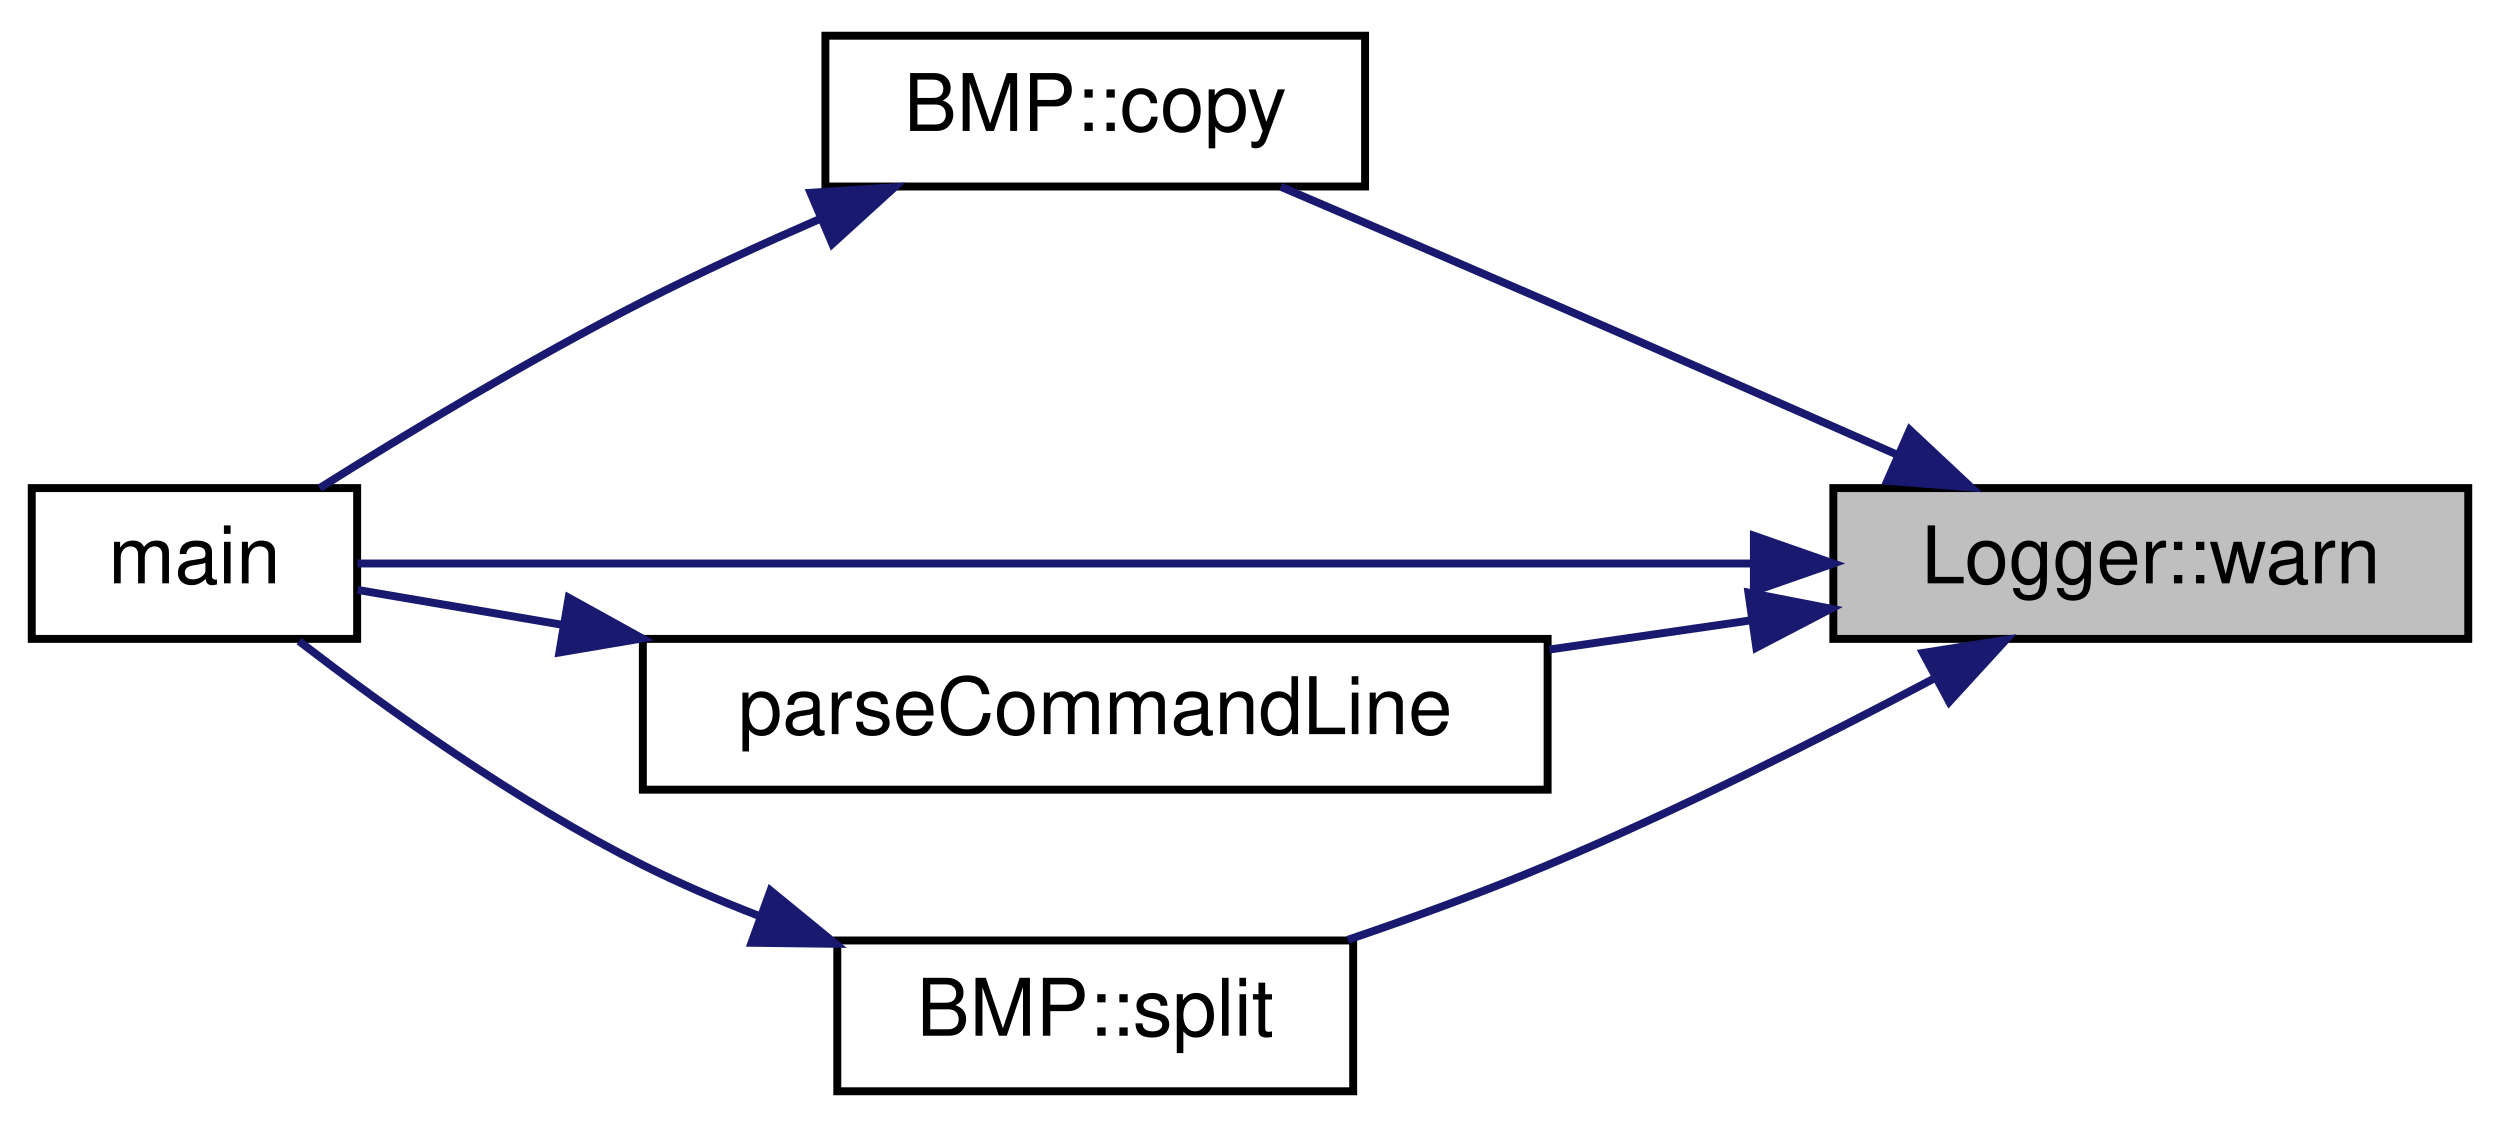
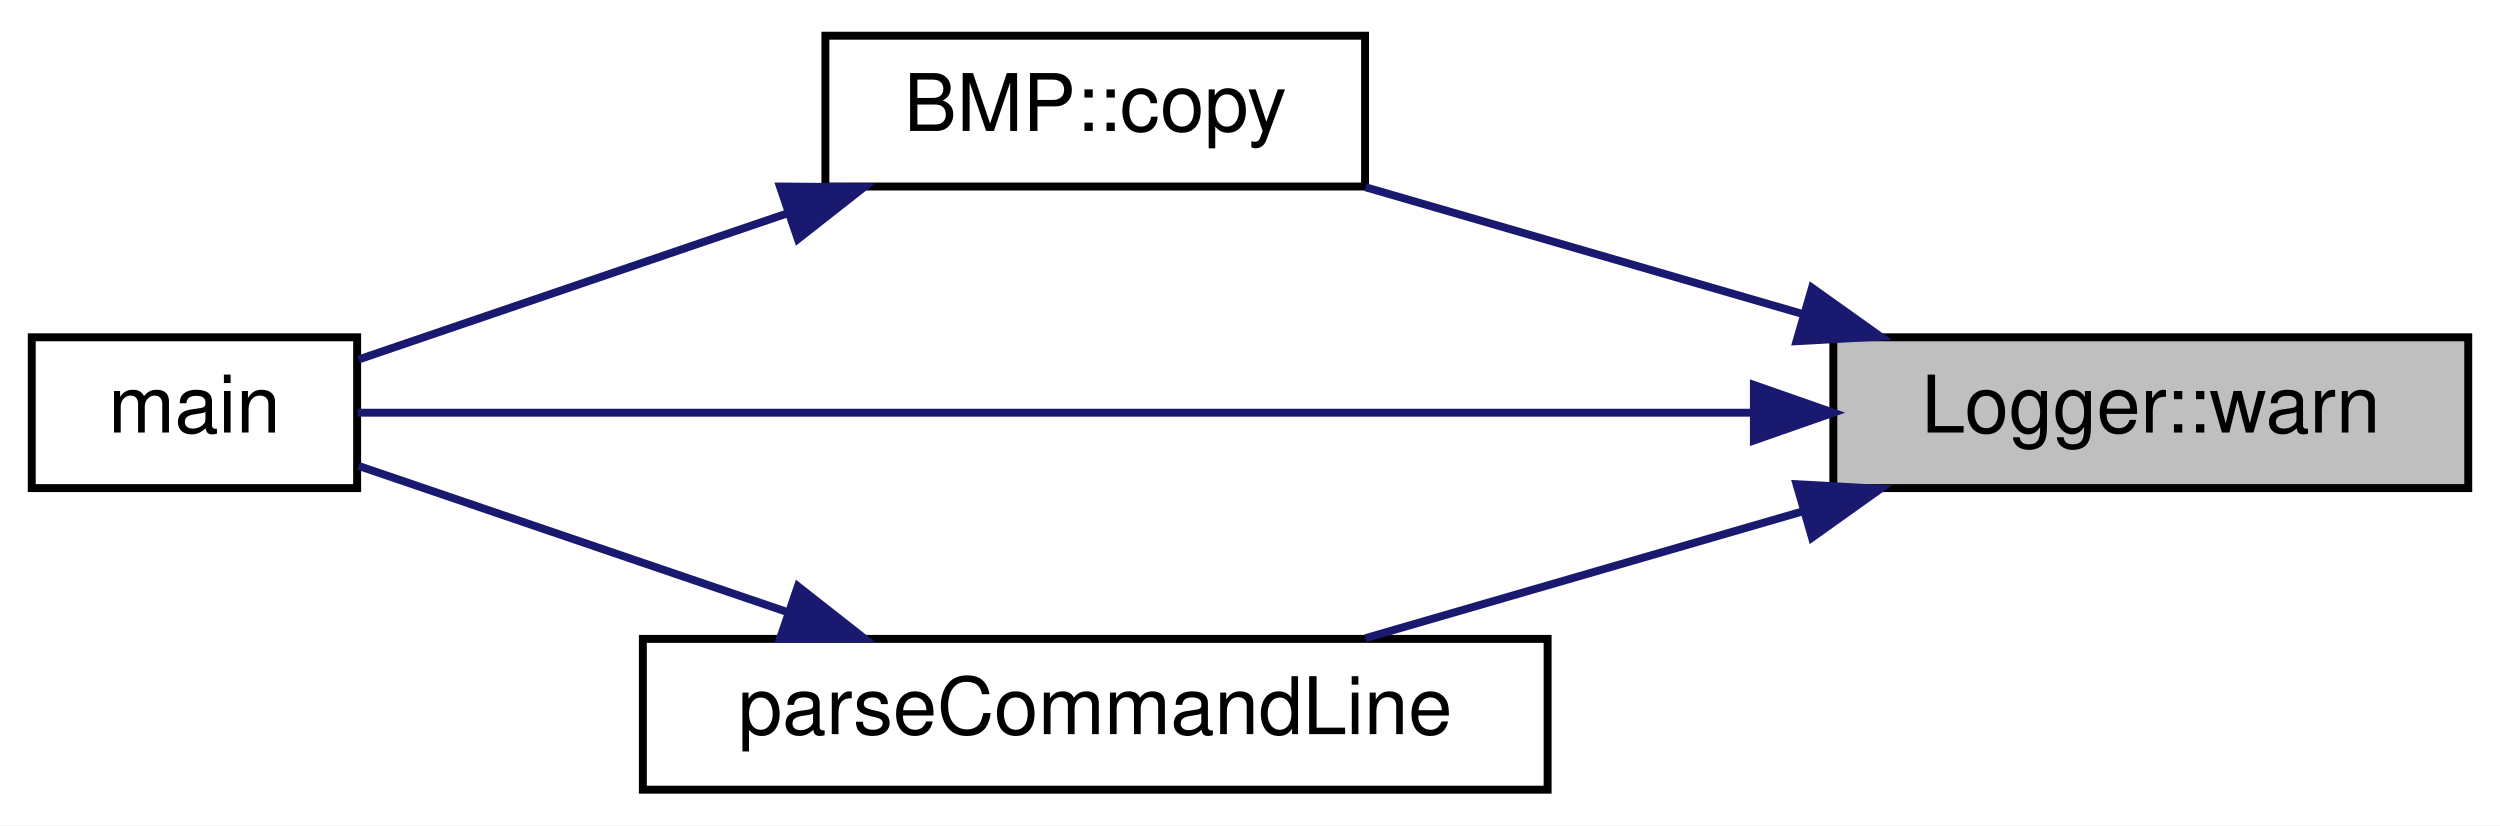
- <svg xmlns="http://www.w3.org/2000/svg" xmlns:xlink="http://www.w3.org/1999/xlink" width="315pt" height="142pt" viewBox="0.00 0.00 315.00 142.00">
-   <g id="graph0" class="graph" transform="scale(1 1) rotate(0) translate(4 138)">
-     <polygon fill="white" stroke="transparent" points="-4,4 -4,-138 311,-138 311,4 -4,4" />
+ <svg xmlns="http://www.w3.org/2000/svg" xmlns:xlink="http://www.w3.org/1999/xlink" width="315pt" height="104pt" viewBox="0.00 0.00 315.00 104.00">
+   <g id="graph0" class="graph" transform="scale(1 1) rotate(0) translate(4 100)">
+     <polygon fill="white" stroke="transparent" points="-4,4 -4,-100 311,-100 311,4 -4,4" />
    <g id="node1" class="node">
      <g id="a_node1">
-         <a xlink:title="Записывает предупреждение в лог.">
-           <polygon fill="#bfbfbf" stroke="black" points="227,-57.5 227,-76.5 307,-76.5 307,-57.5 227,-57.5" />
-           <text text-anchor="middle" x="267" y="-64.5" font-family="Helvetica,sans-Serif" font-size="10.00">Logger::warn</text>
+         <a xlink:title="Записывает предупреждение в лог с желтым цветом.">
+           <polygon fill="#bfbfbf" stroke="black" points="227,-38.5 227,-57.5 307,-57.5 307,-38.5 227,-38.5" />
+           <text text-anchor="middle" x="267" y="-45.5" font-family="Helvetica,sans-Serif" font-size="10.00">Logger::warn</text>
        </a>
      </g>
    </g>
    <g id="node2" class="node">
      <g id="a_node2">
        <a xlink:href="class_b_m_p.html#aa5efccdbbacffe75174e3c126efc06ad" target="_top" xlink:title="Копировать область изображения.">
-           <polygon fill="white" stroke="black" points="100,-114.5 100,-133.5 168,-133.5 168,-114.5 100,-114.5" />
-           <text text-anchor="middle" x="134" y="-121.5" font-family="Helvetica,sans-Serif" font-size="10.00">BMP::copy</text>
+           <polygon fill="white" stroke="black" points="100,-76.5 100,-95.5 168,-95.5 168,-76.5 100,-76.5" />
+           <text text-anchor="middle" x="134" y="-83.5" font-family="Helvetica,sans-Serif" font-size="10.00">BMP::copy</text>
        </a>
      </g>
    </g>
    <g id="edge1" class="edge">
-       <path fill="none" stroke="midnightblue" d="M235.03,-80.71C221.52,-86.66 205.49,-93.71 191,-100 179.94,-104.8 167.62,-110.09 157.37,-114.47" />
-       <polygon fill="midnightblue" stroke="midnightblue" points="236.63,-83.83 244.36,-76.59 233.8,-77.42 236.63,-83.83" />
+       <path fill="none" stroke="midnightblue" d="M223.29,-60.39C205.35,-65.59 184.8,-71.55 168.05,-76.41" />
+       <polygon fill="midnightblue" stroke="midnightblue" points="224.31,-63.74 232.94,-57.59 222.36,-57.01 224.31,-63.74" />
    </g>
    <g id="node3" class="node">
      <g id="a_node3">
        <a xlink:href="main_8cpp.html#a0ddf1224851353fc92bfbff6f499fa97" target="_top" xlink:title="Главная функция программы">
-           <polygon fill="white" stroke="black" points="0,-57.5 0,-76.5 41,-76.5 41,-57.5 0,-57.5" />
-           <text text-anchor="middle" x="20.5" y="-64.5" font-family="Helvetica,sans-Serif" font-size="10.00">main</text>
+           <polygon fill="white" stroke="black" points="0,-38.5 0,-57.5 41,-57.5 41,-38.5 0,-38.5" />
+           <text text-anchor="middle" x="20.5" y="-45.5" font-family="Helvetica,sans-Serif" font-size="10.00">main</text>
        </a>
      </g>
    </g>
    <g id="edge3" class="edge">
-       <path fill="none" stroke="midnightblue" d="M216.95,-67C162.97,-67 78.85,-67 41.05,-67" />
-       <polygon fill="midnightblue" stroke="midnightblue" points="216.99,-70.5 226.99,-67 216.99,-63.5 216.99,-70.5" />
+       <path fill="none" stroke="midnightblue" d="M216.95,-48C162.97,-48 78.85,-48 41.05,-48" />
+       <polygon fill="midnightblue" stroke="midnightblue" points="216.99,-51.5 226.99,-48 216.99,-44.5 216.99,-51.5" />
    </g>
    <g id="node4" class="node">
      <g id="a_node4">
        <a xlink:href="operation__params_8h.html#a00a944e8a68555a108c478465b5e9018" target="_top" xlink:title="Парсинг командной строки и создание объекта OperationParams.">
-           <polygon fill="white" stroke="black" points="77,-38.5 77,-57.5 191,-57.5 191,-38.5 77,-38.5" />
-           <text text-anchor="middle" x="134" y="-45.5" font-family="Helvetica,sans-Serif" font-size="10.00">parseCommandLine</text>
+           <polygon fill="white" stroke="black" points="77,-0.5 77,-19.5 191,-19.5 191,-0.5 77,-0.5" />
+           <text text-anchor="middle" x="134" y="-7.5" font-family="Helvetica,sans-Serif" font-size="10.00">parseCommandLine</text>
        </a>
      </g>
    </g>
    <g id="edge4" class="edge">
-       <path fill="none" stroke="midnightblue" d="M216.76,-59.86C208.43,-58.65 199.72,-57.39 191.23,-56.16" />
-       <polygon fill="midnightblue" stroke="midnightblue" points="216.3,-63.33 226.7,-61.3 217.3,-56.4 216.3,-63.33" />
-     </g>
-     <g id="node5" class="node">
-       <g id="a_node5">
-         <a xlink:href="class_b_m_p.html#aaff3df7f32657d64bf3b5f07e76a4edd" target="_top" xlink:title="Разделить изображение на части.">
-           <polygon fill="white" stroke="black" points="101.5,-0.5 101.5,-19.5 166.5,-19.5 166.5,-0.5 101.5,-0.5" />
-           <text text-anchor="middle" x="134" y="-7.5" font-family="Helvetica,sans-Serif" font-size="10.00">BMP::split</text>
-         </a>
-       </g>
-     </g>
-     <g id="edge6" class="edge">
-       <path fill="none" stroke="midnightblue" d="M239.6,-52.46C225.42,-44.96 207.51,-35.94 191,-29 182.96,-25.62 174.08,-22.39 165.81,-19.58" />
-       <polygon fill="midnightblue" stroke="midnightblue" points="238.29,-55.73 248.75,-57.38 241.6,-49.57 238.29,-55.73" />
+       <path fill="none" stroke="midnightblue" d="M223.29,-35.61C205.35,-30.41 184.8,-24.45 168.05,-19.59" />
+       <polygon fill="midnightblue" stroke="midnightblue" points="222.36,-38.99 232.94,-38.41 224.31,-32.26 222.36,-38.99" />
    </g>
    <g id="edge2" class="edge">
-       <path fill="none" stroke="midnightblue" d="M99.48,-110.49C92,-107.24 84.16,-103.64 77,-100 62.81,-92.78 47.29,-83.42 36.28,-76.51" />
-       <polygon fill="midnightblue" stroke="midnightblue" points="98.13,-113.71 108.7,-114.4 100.87,-107.27 98.13,-113.71" />
+       <path fill="none" stroke="midnightblue" d="M95.15,-73.1C77.03,-66.93 56.1,-59.79 41.19,-54.71" />
+       <polygon fill="midnightblue" stroke="midnightblue" points="94.27,-76.5 104.86,-76.41 96.53,-69.87 94.27,-76.5" />
    </g>
    <g id="edge5" class="edge">
-       <path fill="none" stroke="midnightblue" d="M66.99,-59.25C57.56,-60.86 48.53,-62.39 41.04,-63.67" />
-       <polygon fill="midnightblue" stroke="midnightblue" points="67.65,-62.69 76.92,-57.56 66.48,-55.79 67.65,-62.69" />
-     </g>
-     <g id="edge7" class="edge">
-       <path fill="none" stroke="midnightblue" d="M91.67,-22.58C86.64,-24.53 81.64,-26.68 77,-29 61.12,-36.94 44.54,-48.85 33.68,-57.21" />
-       <polygon fill="midnightblue" stroke="midnightblue" points="93.08,-25.79 101.28,-19.08 90.69,-19.21 93.08,-25.79" />
+       <path fill="none" stroke="midnightblue" d="M95.15,-22.9C77.03,-29.07 56.1,-36.21 41.19,-41.29" />
+       <polygon fill="midnightblue" stroke="midnightblue" points="96.53,-26.13 104.86,-19.59 94.27,-19.5 96.53,-26.13" />
    </g>
  </g>
</svg>
